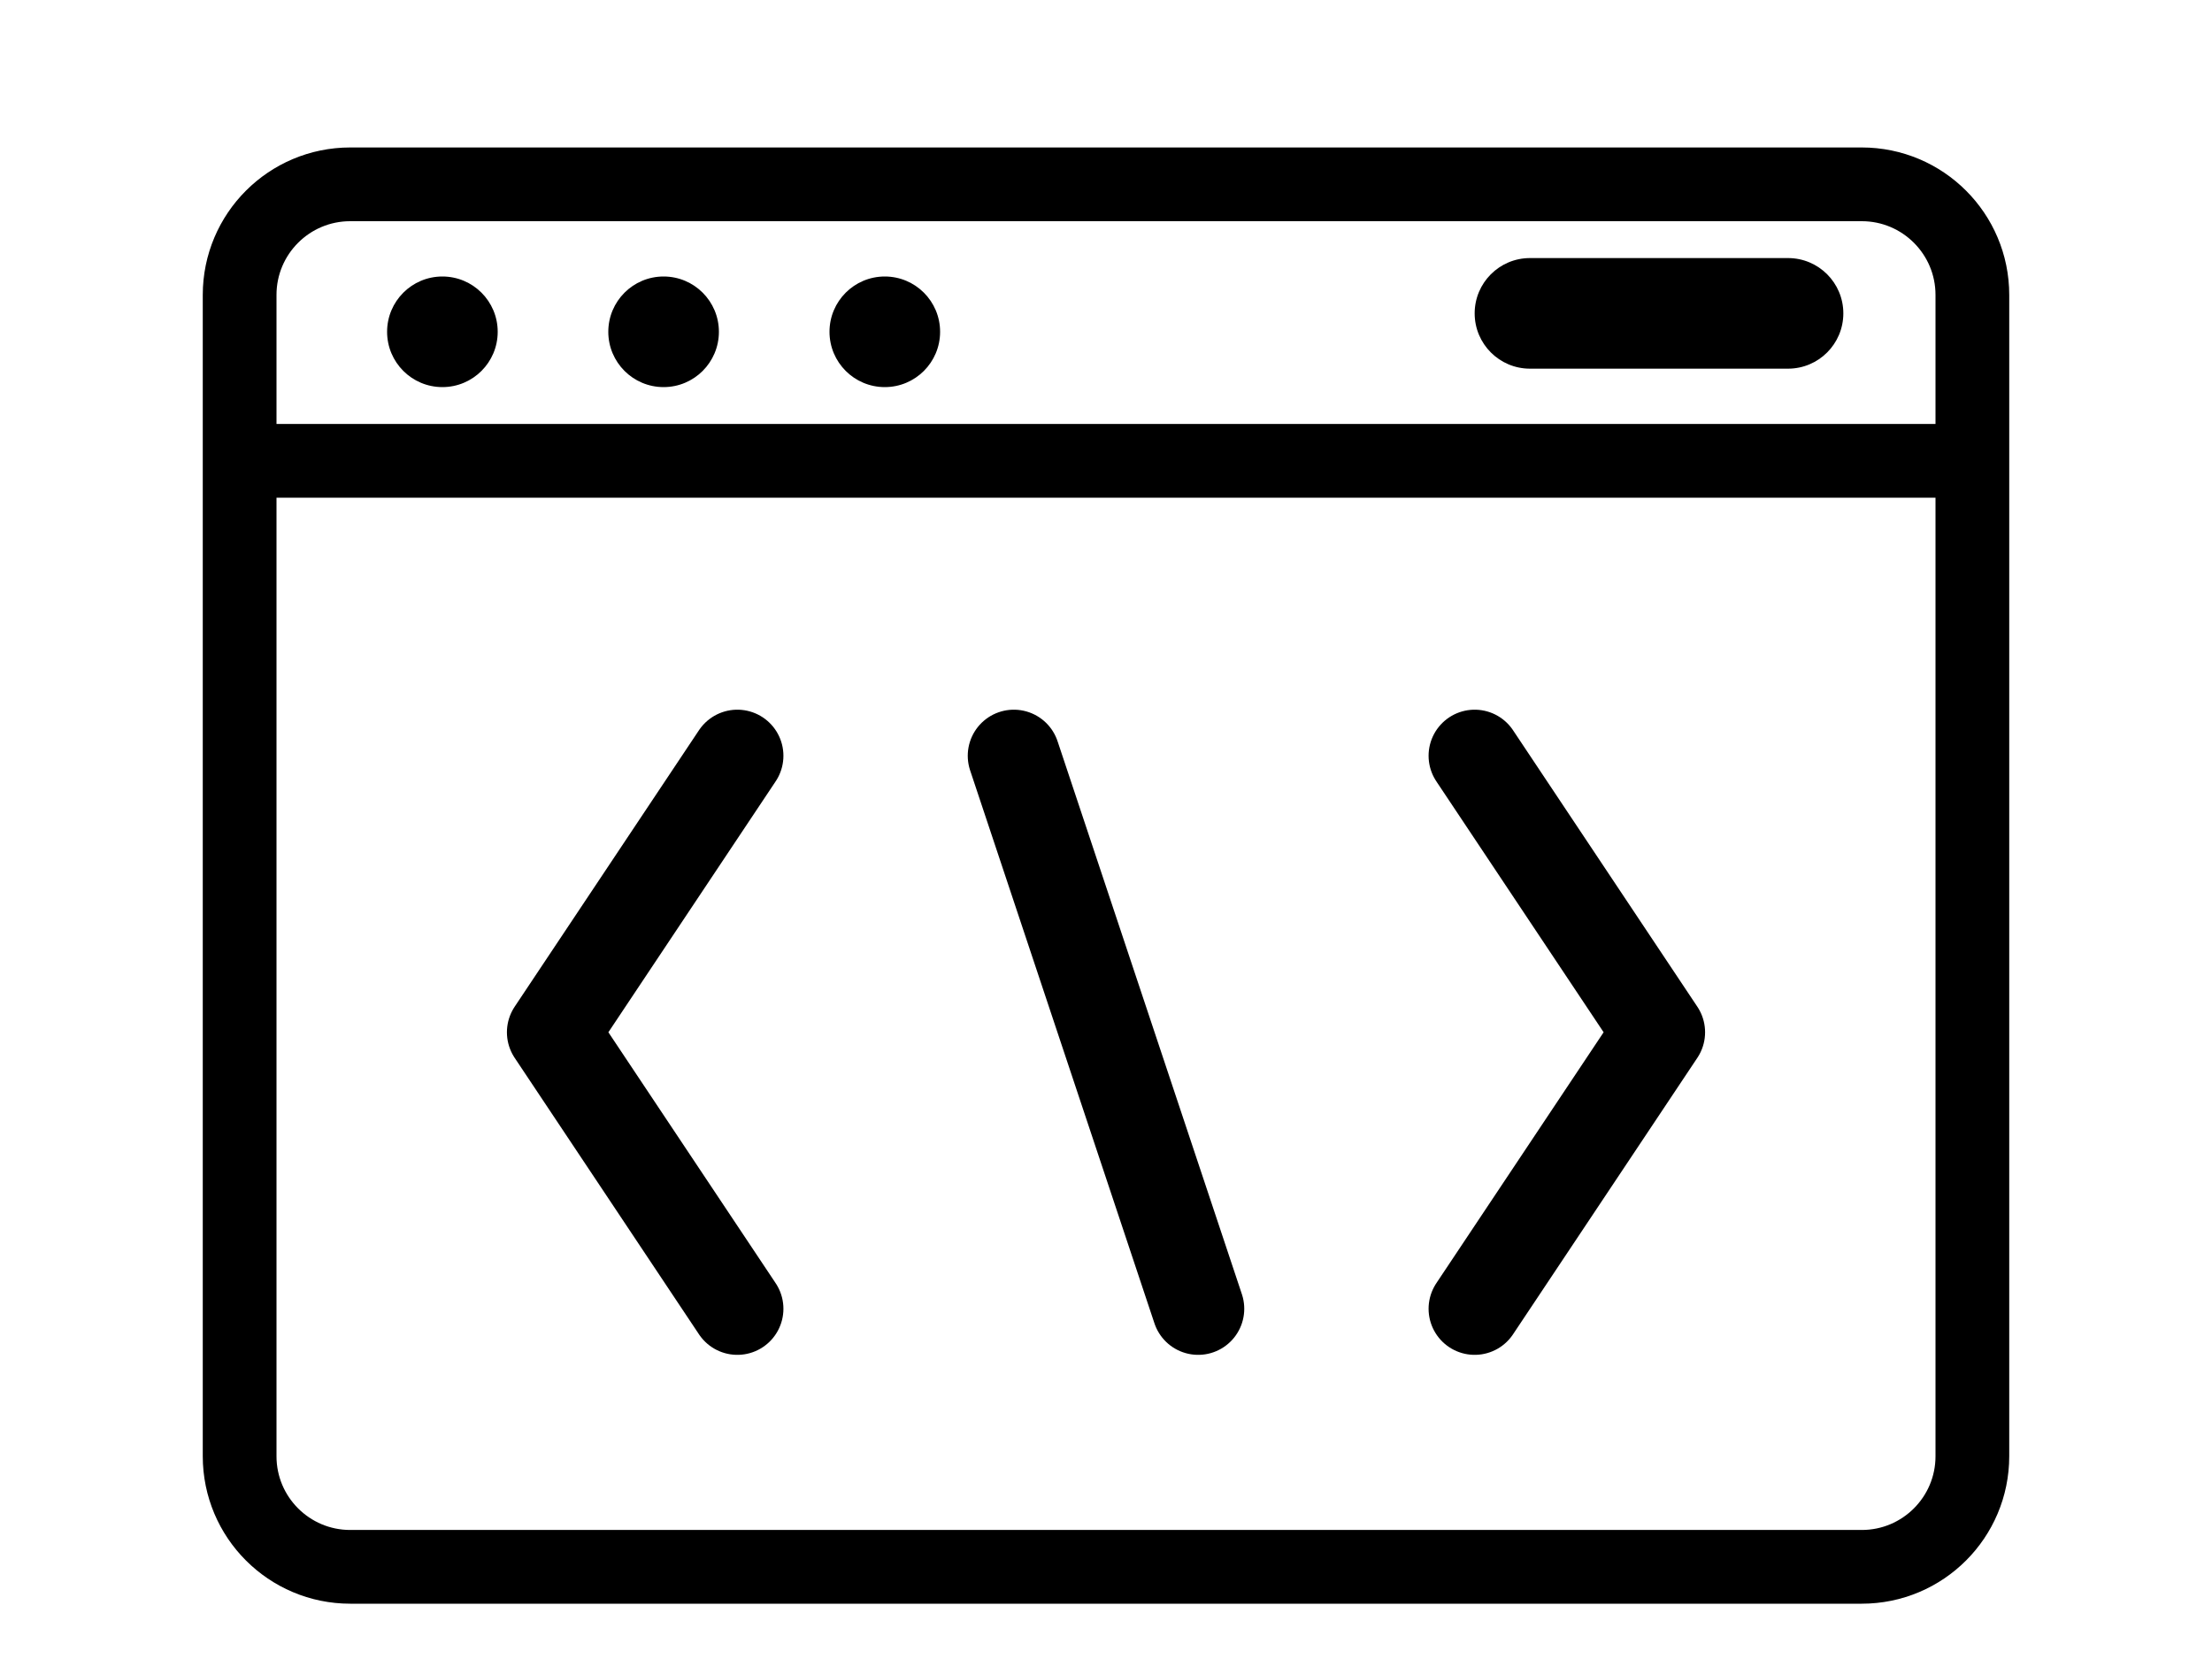
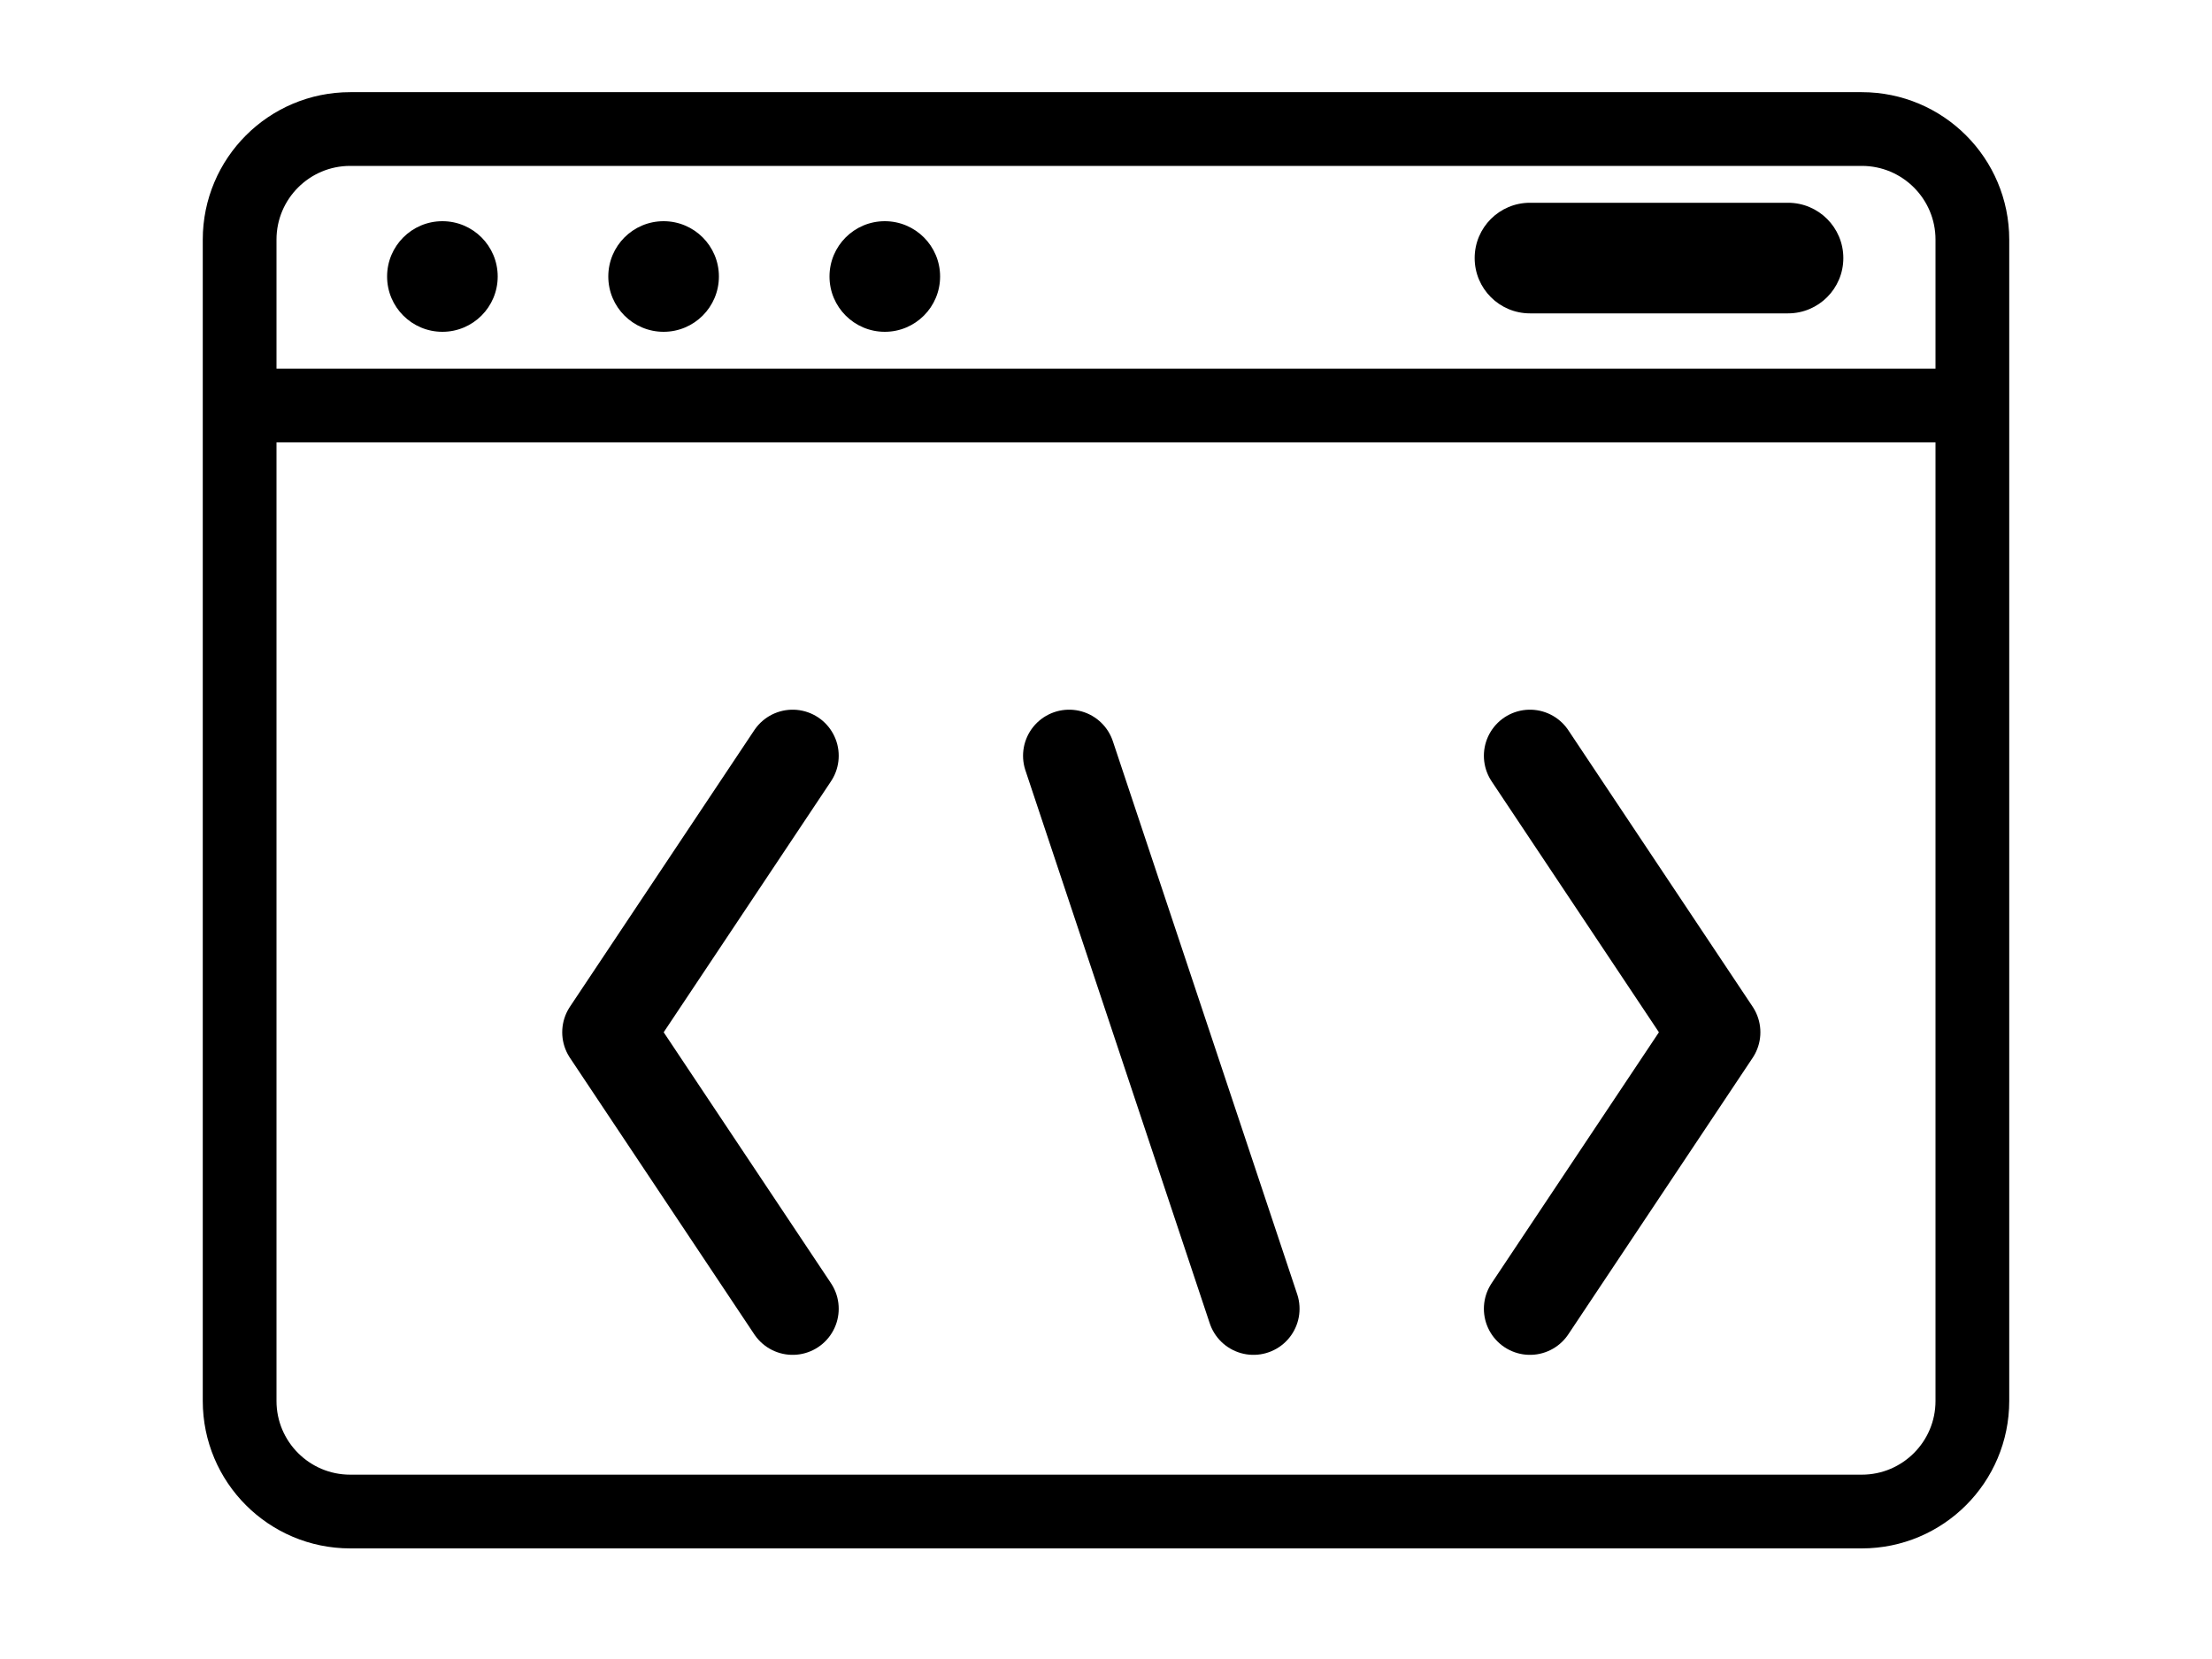
<svg xmlns="http://www.w3.org/2000/svg" viewBox="0 0 120 90">
-   <rect x="13" y="10" width="94" height="75" rx="6" ry="6" fill="none" stroke="currentColor" stroke-width="4" />
-   <path stroke="currentColor" stroke-width="4" d="M13 25h94" />
-   <circle cx="24" cy="18" r="3" fill="currentColor" />
-   <circle cx="36" cy="18" r="3" fill="currentColor" />
-   <circle cx="48" cy="18" r="3" fill="currentColor" />
-   <rect x="80" y="14" width="20" height="6" rx="3" ry="3" fill="currentColor" />
-   <path fill="none" stroke="currentColor" stroke-width="5" stroke-linecap="round" stroke-linejoin="round" d="M40 71 30 56l10-15" />
-   <path stroke="currentColor" stroke-width="5" stroke-linecap="round" d="m55 41 10 30" />
-   <path fill="none" stroke="currentColor" stroke-width="5" stroke-linecap="round" stroke-linejoin="round" d="m80 41 10 15-10 15" />
+   <rect x="13" y="7" width="94" height="75" rx="6" ry="6" fill="none" stroke="currentColor" stroke-width="4" />
+   <line x1="13" y1="22" x2="107" y2="22" stroke="currentColor" stroke-width="4" />
+   <circle cx="24" cy="15" r="3" fill="currentColor" />
+   <circle cx="36" cy="15" r="3" fill="currentColor" />
+   <circle cx="48" cy="15" r="3" fill="currentColor" />
+   <rect x="80" y="11" width="20" height="6" rx="3" ry="3" fill="currentColor" />
+   <polyline points="43,71 33,56 43,41" fill="none" stroke="currentColor" stroke-width="5" stroke-linecap="round" stroke-linejoin="round" />
+   <line x1="58" y1="41" x2="68" y2="71" stroke="currentColor" stroke-width="5" stroke-linecap="round" />
+   <polyline points="83,41 93,56 83,71" fill="none" stroke="currentColor" stroke-width="5" stroke-linecap="round" stroke-linejoin="round" />
</svg>
